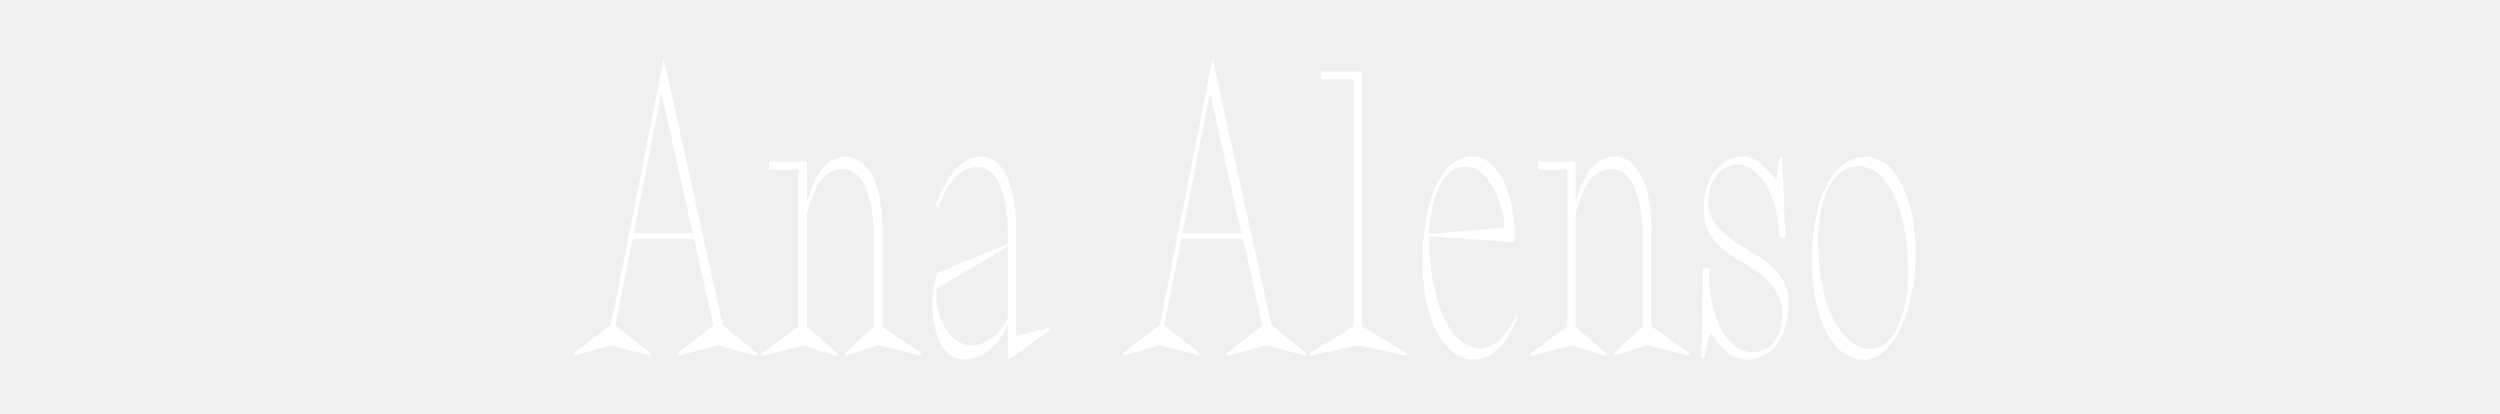
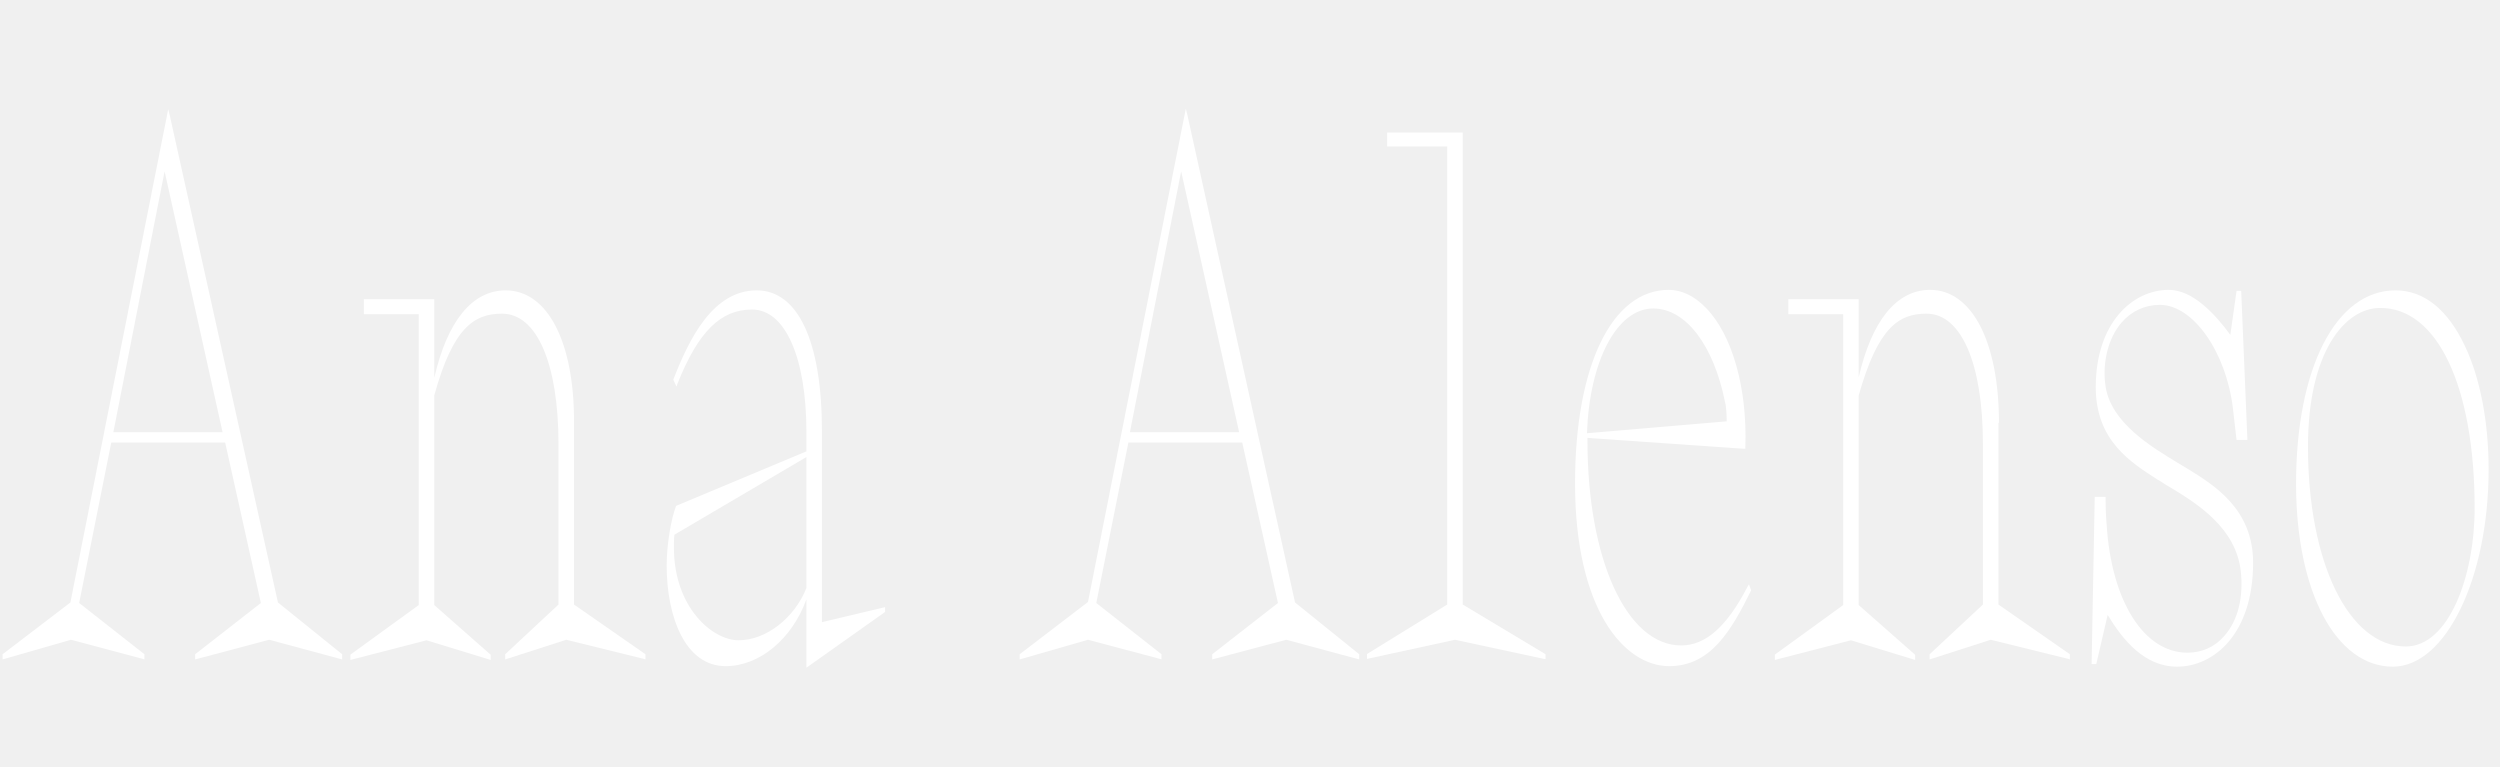
- <svg xmlns="http://www.w3.org/2000/svg" version="1.1" id="Layer_1" x="0" y="0" viewBox="0 0 895 148" style="enable-background: new 0 0 895 148" xml:space="preserve">
-   <style>
-     .st0 {
-       fill: #fff;
-     }
-   </style>
-   <path class="st0" d="M205.5 126.4v1l13.2-3.8 13.9 3.7.3.1v-1l-12.6-9.9 6.2-31h22l6.9 31-12.7 9.9v1l14.3-3.8 14.1 3.8v-1l-12.4-10-20.8-94.2-.3-1.2-18.9 95.3-13.2 10.1zm21.4-42.9 9.9-50.4L248 83.5h-21.1zM302.7 56.1c-6.5 0-11.3 6-13.8 16.9V57.8h-13.6v2.9h10.6v56.2l-13.1 9.5-.1.1v1l14.7-3.8 12.4 3.8v-1l-10.9-9.6V76.4c3.6-13.1 7.7-15.8 13.1-15.8 6.7 0 10.9 9.6 10.9 25.2v31l-10.3 9.6v1l11.8-3.8 15 3.7.3.1v-1l-13.8-9.6v-35c.1-15.7-5.1-25.7-13.2-25.7zM335.7 97.7l-.1.1c-.9 2.3-1.8 7.3-1.8 11.5 0 9.7 3.5 19.4 11.4 19.4 6.5 0 12.8-5.2 15.6-12.9V129l15.1-10.7.1-.1v-.9l-12.2 2.9V83.3c0-17.3-4.6-27.2-12.6-27.2-8.4 0-13 9.2-16.1 17.2v.1l.6 1.3.2-.6c4-10 8.3-14.3 14.4-14.3 6.4 0 10.5 9.3 10.5 23.7v3.7l-25.1 10.5zm12 26c-5.1 0-12.5-6.4-12.5-17.9 0-.9 0-1.8.1-2.5l25.5-15v25.3c-2.3 5.8-7.8 10.1-13.1 10.1zM402 126.4v1l13.2-3.8 13.9 3.7.3.1v-1l-12.6-9.9 6.2-31h22l6.9 31-12.7 9.9v1l14.3-3.8 14.1 3.8v-1l-12.4-10-20.8-94.2-.3-1.2-18.9 95.3-13.2 10.1zm21.3-42.9 9.9-50.4 11.2 50.4h-21.1zM469.2 126.3l-.1.1v.9l17-3.7 17.2 3.7h.3v-.9l-16-9.6V25.6H473v2.7h11.6v88.5zM541.9 86.7h.3v-.3c.4-11.3-2.5-21.7-7.6-26.9-2.2-2.3-4.7-3.5-7.2-3.5-11 0-18.1 14.7-18.1 37.4 0 24.2 9.4 35.3 18.2 35.3 8 0 12-6.9 15.8-14.6v-.1l-.4-1.1-.3.5c-4 7.7-8.1 11.3-12.8 11.3-10.5 0-18.1-16.6-18.1-39.5v-.6l30.2 2.1zm-30.3-3c.5-14 5.8-24.1 12.8-24.1 6.3 0 11.7 7.1 13.9 18.2.2.6.3 2.5.3 3.6l-27 2.3zM591.2 81.7c0-15.6-5.2-25.7-13.3-25.7-6.5 0-11.3 6-13.8 16.9V57.8h-13.6v2.9h10.6v56.2l-13.1 9.5-.1.1v1l14.7-3.8 12.4 3.8v-1l-10.9-9.6V76.4c3.7-13.1 7.7-15.8 13.1-15.8 6.7 0 10.9 9.6 10.9 25.2v31l-10.3 9.6v1l11.8-3.8 15 3.7.3.1v-1l-13.8-9.6V81.7zM612.2 118.8c2.9 4.8 7.1 10 13.4 10 7.1 0 14.7-6.3 14.7-20.1 0-10.4-7.6-15-12.6-18.1-.3-.2-.7-.4-1-.6l-1-.6c-5.1-3.1-12.8-7.7-13.9-14.7-.7-4.6.5-9.4 3.1-12.4 1.9-2.2 4.5-3.4 7.4-3.4 6.4 0 12.8 9.1 14.1 20l.7 6.1h2.1L638 56.2h-.9l-1.2 8.5c-3-4.1-7.3-8.7-11.9-8.7-7 0-14.1 6.4-14.1 18.8 0 10.3 6.7 14.5 12 17.9.6.3 1.1.7 1.6 1 .4.2.8.5 1.2.7 4.9 3 12.2 7.6 13.2 15.8.6 5.1-.5 9.7-3.2 12.7-1.8 2.1-4.3 3.2-7.1 3.2-8.4 0-14.7-10-15.6-24.8-.2-2.3-.2-4.2-.2-5V96h-2.1l-.6 32.3h.9l2.2-9.5zM685.8 90.7c0-9.1-1.6-17.6-4.6-23.9-3.3-7-7.9-10.7-13.4-10.7-11.5 0-19.2 15-19.2 37.4 0 20.8 7.7 35.3 18.7 35.3 10.2 0 18.5-17.1 18.5-38.1zm-2.7 7.5c0 13.1-5 26.7-13.3 26.7-11 0-18.9-16.2-18.9-38.6 0-18.4 7.2-26.8 13.9-26.8 11.1-.1 18.3 15.2 18.3 38.7z" />
+ <svg xmlns="http://www.w3.org/2000/svg" version="1.1" id="Layer_1" x="0px" y="0px" viewBox="0 0 483 148" style="enable-background:new 0 0 483 148;" xml:space="preserve">
+   <style type="text/css">
+ 	.st0{fill:#FFFFFF;}
+ 	.st1{fill:#C9CA9E;}
+ 	.st2{fill:#FF0000;}
+ </style>
+   <g>
+     <path class="st0" d="M0.5,126.4v1l13.2-3.8l13.9,3.7l0.3,0.1v-1l-12.6-9.9l6.2-31h22l6.9,31l-12.7,9.9v1l14.3-3.8l14.1,3.8v-1   l-12.4-10L32.8,22.3l-0.3-1.2l-18.9,95.3L0.5,126.4z M21.9,83.5l9.9-50.4l11.2,50.4H21.9z" />
+     <path class="st0" d="M97.7,56.1c-6.5,0-11.3,6-13.8,16.9V57.8H70.3v2.9h10.6v56.2l-13.1,9.5l-0.1,0.1v1l14.7-3.8l12.4,3.8v-1   l-10.9-9.6V76.4c3.6-13.1,7.7-15.8,13.1-15.8c6.7,0,10.9,9.6,10.9,25.2v31l-10.3,9.6v1l11.8-3.8l15,3.7l0.3,0.1v-1l-13.8-9.6v-35   C111,66.1,105.8,56.1,97.7,56.1z" />
+     <path class="st0" d="M130.7,97.7L130.7,97.7l-0.1,0.1c-0.9,2.3-1.8,7.3-1.8,11.5c0,9.7,3.5,19.4,11.4,19.4   c6.5,0,12.8-5.2,15.6-12.9V129l15.1-10.7l0.1-0.1v-0.9l-12.2,2.9V83.3c0-17.3-4.6-27.2-12.6-27.2c-8.4,0-13,9.2-16.1,17.2l0,0.1   l0.6,1.3l0.2-0.6c4-10,8.3-14.3,14.4-14.3c6.4,0,10.5,9.3,10.5,23.7v3.7L130.7,97.7z M142.7,123.7c-5.1,0-12.5-6.4-12.5-17.9   c0-0.9,0-1.8,0.1-2.5l25.5-15v25.3C153.5,119.4,148,123.7,142.7,123.7z" />
+     <path class="st0" d="M197,126.4v1l13.2-3.8l13.9,3.7l0.3,0.1v-1l-12.6-9.9l6.2-31h22l6.9,31l-12.7,9.9v1l14.3-3.8l14.1,3.8v-1   l-12.4-10l-20.8-94.2l-0.3-1.2l-18.9,95.3L197,126.4z M218.3,83.5l9.9-50.4l11.2,50.4H218.3z" />
+     <polygon class="st0" points="264.2,126.3 264.1,126.4 264.1,127.3 281.1,123.6 298.3,127.3 298.6,127.3 298.6,126.4 282.6,116.8    282.6,25.6 268,25.6 268,28.3 279.6,28.3 279.6,116.8  " />
+     <path class="st0" d="M336.9,86.7l0.3,0l0-0.3c0.4-11.3-2.5-21.7-7.6-26.9c-2.2-2.3-4.7-3.5-7.2-3.5c-11,0-18.1,14.7-18.1,37.4   c0,24.2,9.4,35.3,18.2,35.3c8,0,12-6.9,15.8-14.6l0-0.1l-0.4-1.1l-0.3,0.5c-4,7.7-8.1,11.3-12.8,11.3c-10.5,0-18.1-16.6-18.1-39.5   v-0.6L336.9,86.7z M306.6,83.7c0.5-14,5.8-24.1,12.8-24.1c6.3,0,11.7,7.1,13.9,18.2c0.2,0.6,0.3,2.5,0.3,3.6L306.6,83.7z" />
+     <path class="st0" d="M386.2,81.7c0-15.6-5.2-25.7-13.3-25.7c-6.5,0-11.3,6-13.8,16.9V57.8h-13.6v2.9h10.6v56.2l-13.1,9.5l-0.1,0.1   v1l14.7-3.8l12.4,3.8v-1l-10.9-9.6V76.4c3.7-13.1,7.7-15.8,13.1-15.8c6.7,0,10.9,9.6,10.9,25.2v31l-10.3,9.6v1l11.8-3.8l15,3.7   l0.3,0.1v-1l-13.8-9.6V81.7z" />
+     <path class="st0" d="M407.2,118.8c2.9,4.8,7.1,10,13.4,10c7.1,0,14.7-6.3,14.7-20.1c0-10.4-7.6-15-12.6-18.1   c-0.3-0.2-0.7-0.4-1-0.6l-1-0.6c-5.1-3.1-12.8-7.7-13.9-14.7c-0.7-4.6,0.5-9.4,3.1-12.4c1.9-2.2,4.5-3.4,7.4-3.4   c6.4,0,12.8,9.1,14.1,20l0.7,6.1h2.1L433,56.2h-0.9l-1.2,8.5c-3-4.1-7.3-8.7-11.9-8.7c-7,0-14.1,6.4-14.1,18.8   c0,10.3,6.7,14.5,12,17.9c0.6,0.3,1.1,0.7,1.6,1c0.4,0.2,0.8,0.5,1.2,0.7c4.9,3,12.2,7.6,13.2,15.8c0.6,5.1-0.5,9.7-3.2,12.7   c-1.8,2.1-4.3,3.2-7.1,3.2c-8.4,0-14.7-10-15.6-24.8c-0.2-2.3-0.2-4.2-0.2-5V96h-2.1l-0.6,32.3h0.9L407.2,118.8z" />
+     <path class="st0" d="M480.8,90.7c0-9.1-1.6-17.6-4.6-23.9c-3.3-7-7.9-10.7-13.4-10.7c-11.5,0-19.2,15-19.2,37.4   c0,20.8,7.7,35.3,18.7,35.3C472.5,128.8,480.8,111.7,480.8,90.7z M478.1,98.2c0,13.1-5,26.7-13.3,26.7c-11,0-18.9-16.2-18.9-38.6   c0-18.4,7.2-26.8,13.9-26.8C470.9,59.4,478.1,74.7,478.1,98.2z" />
+   </g>
</svg>
